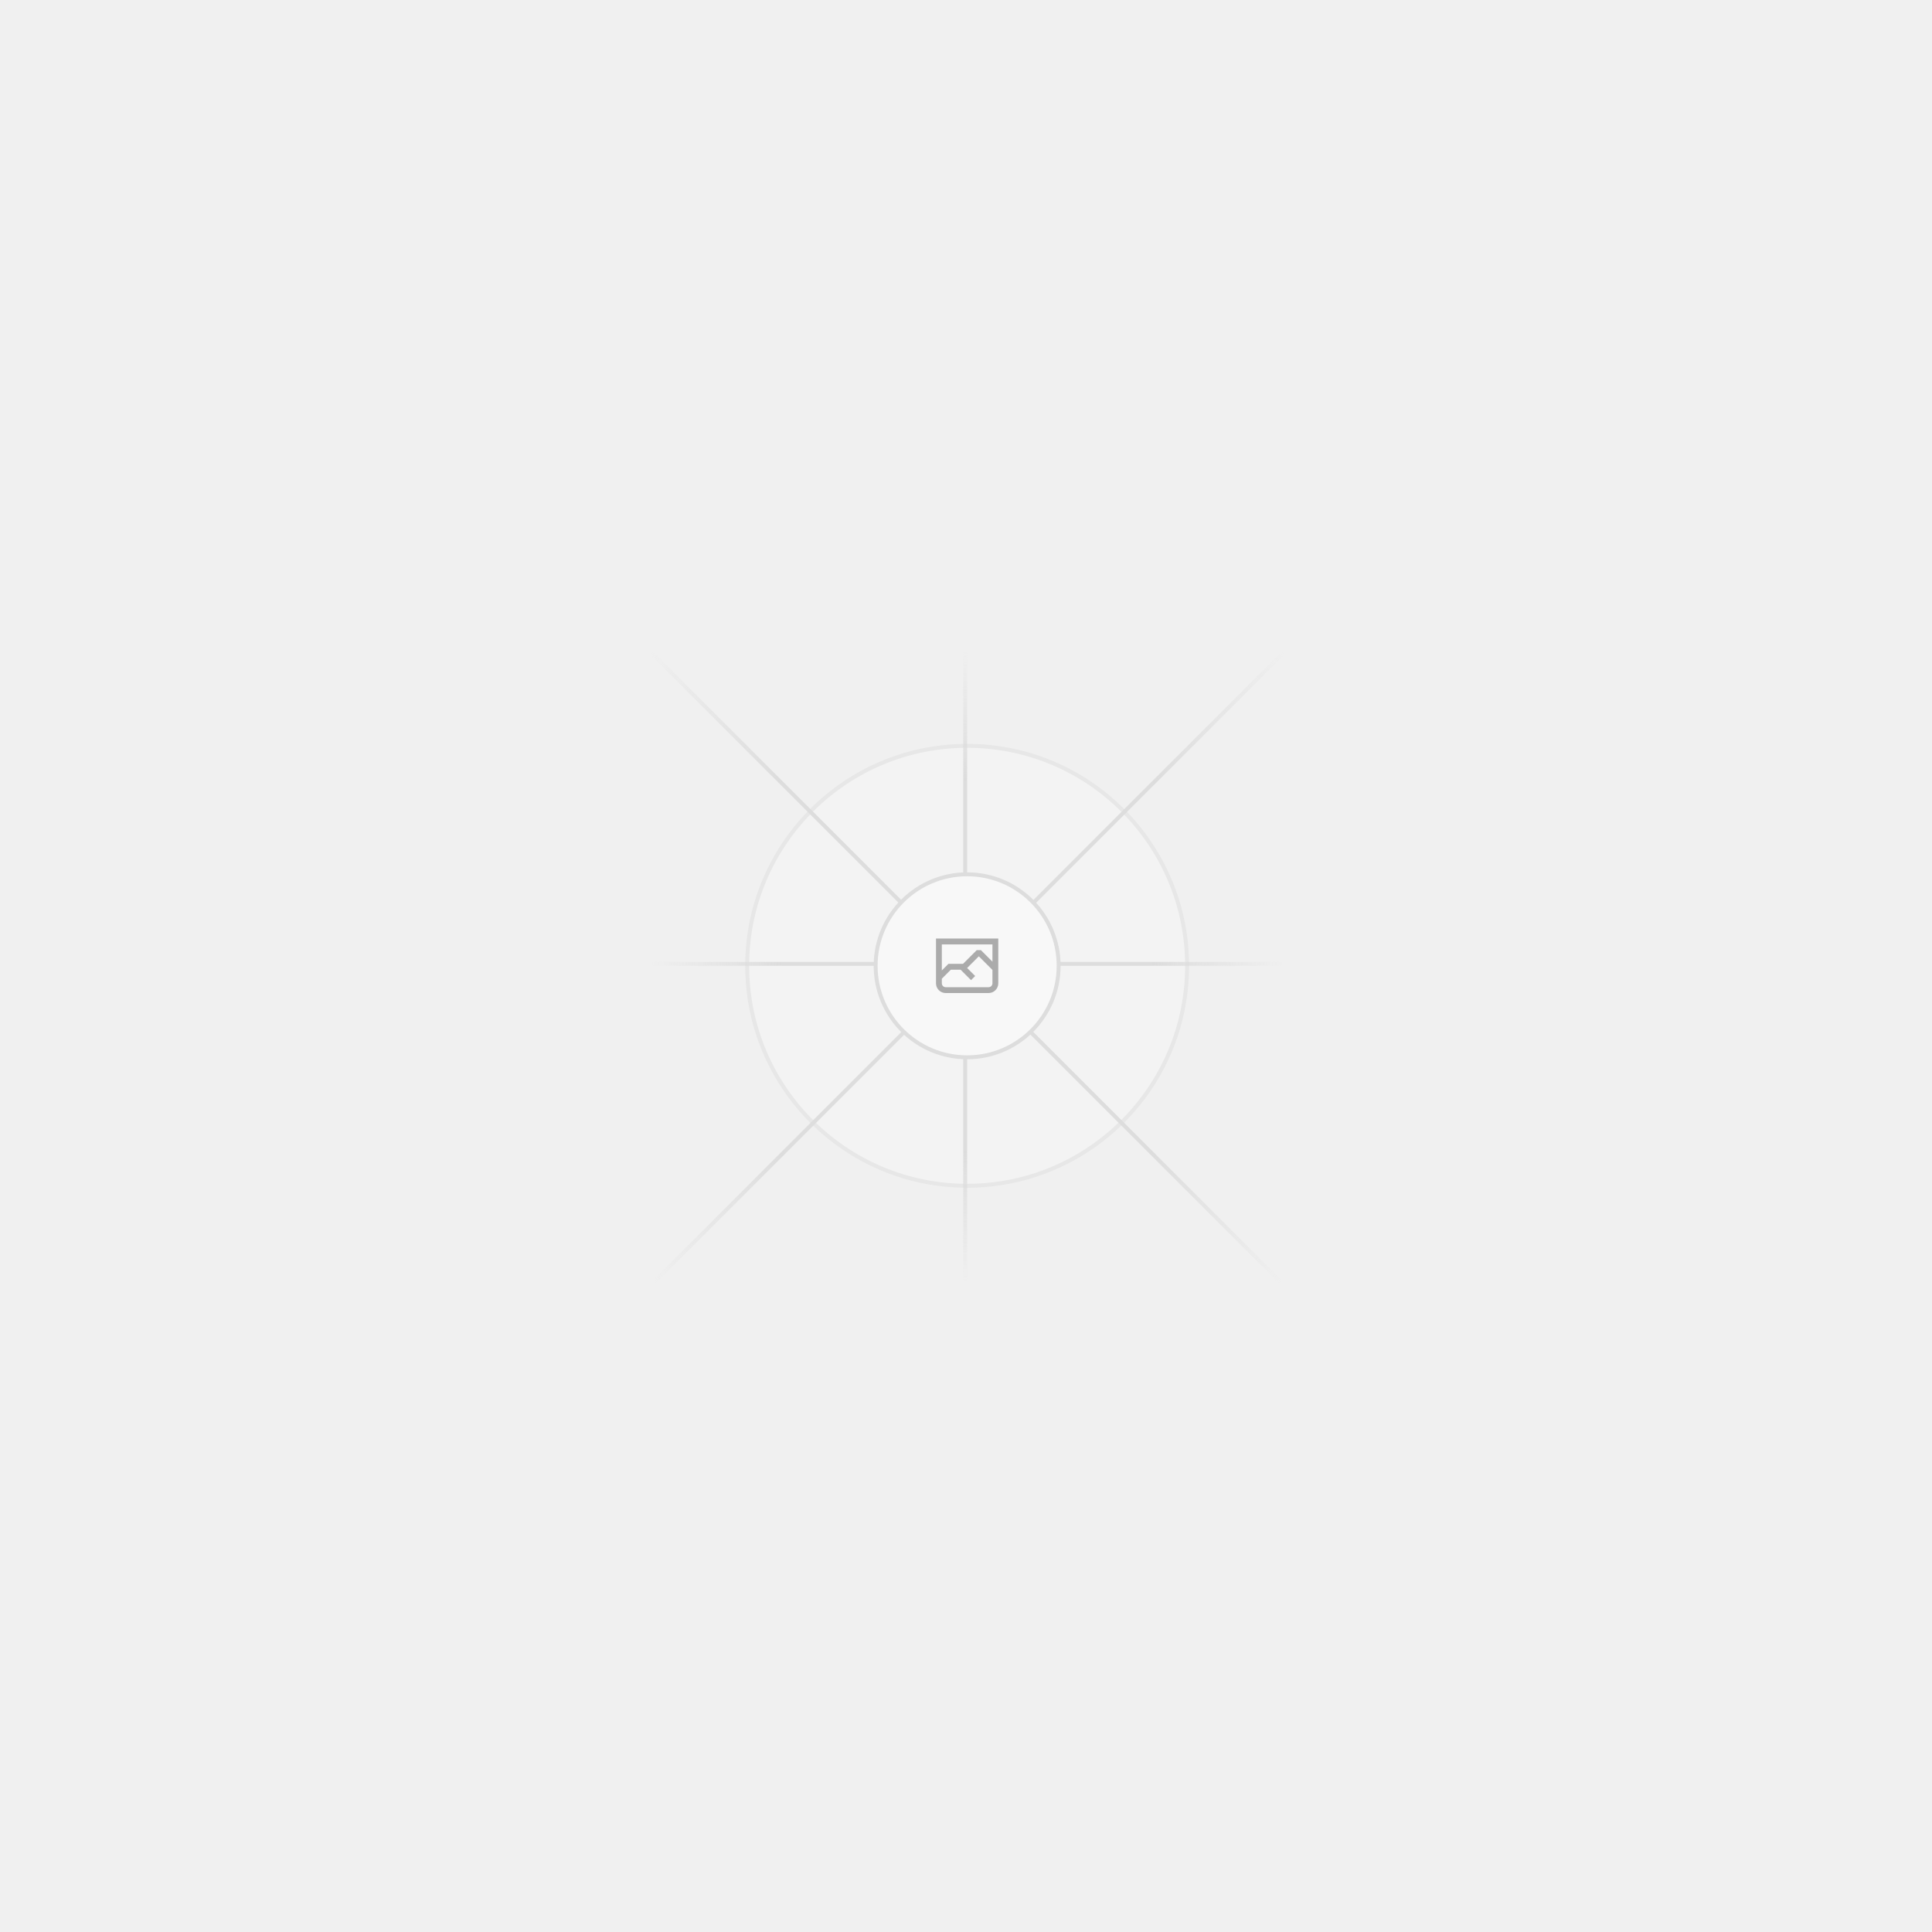
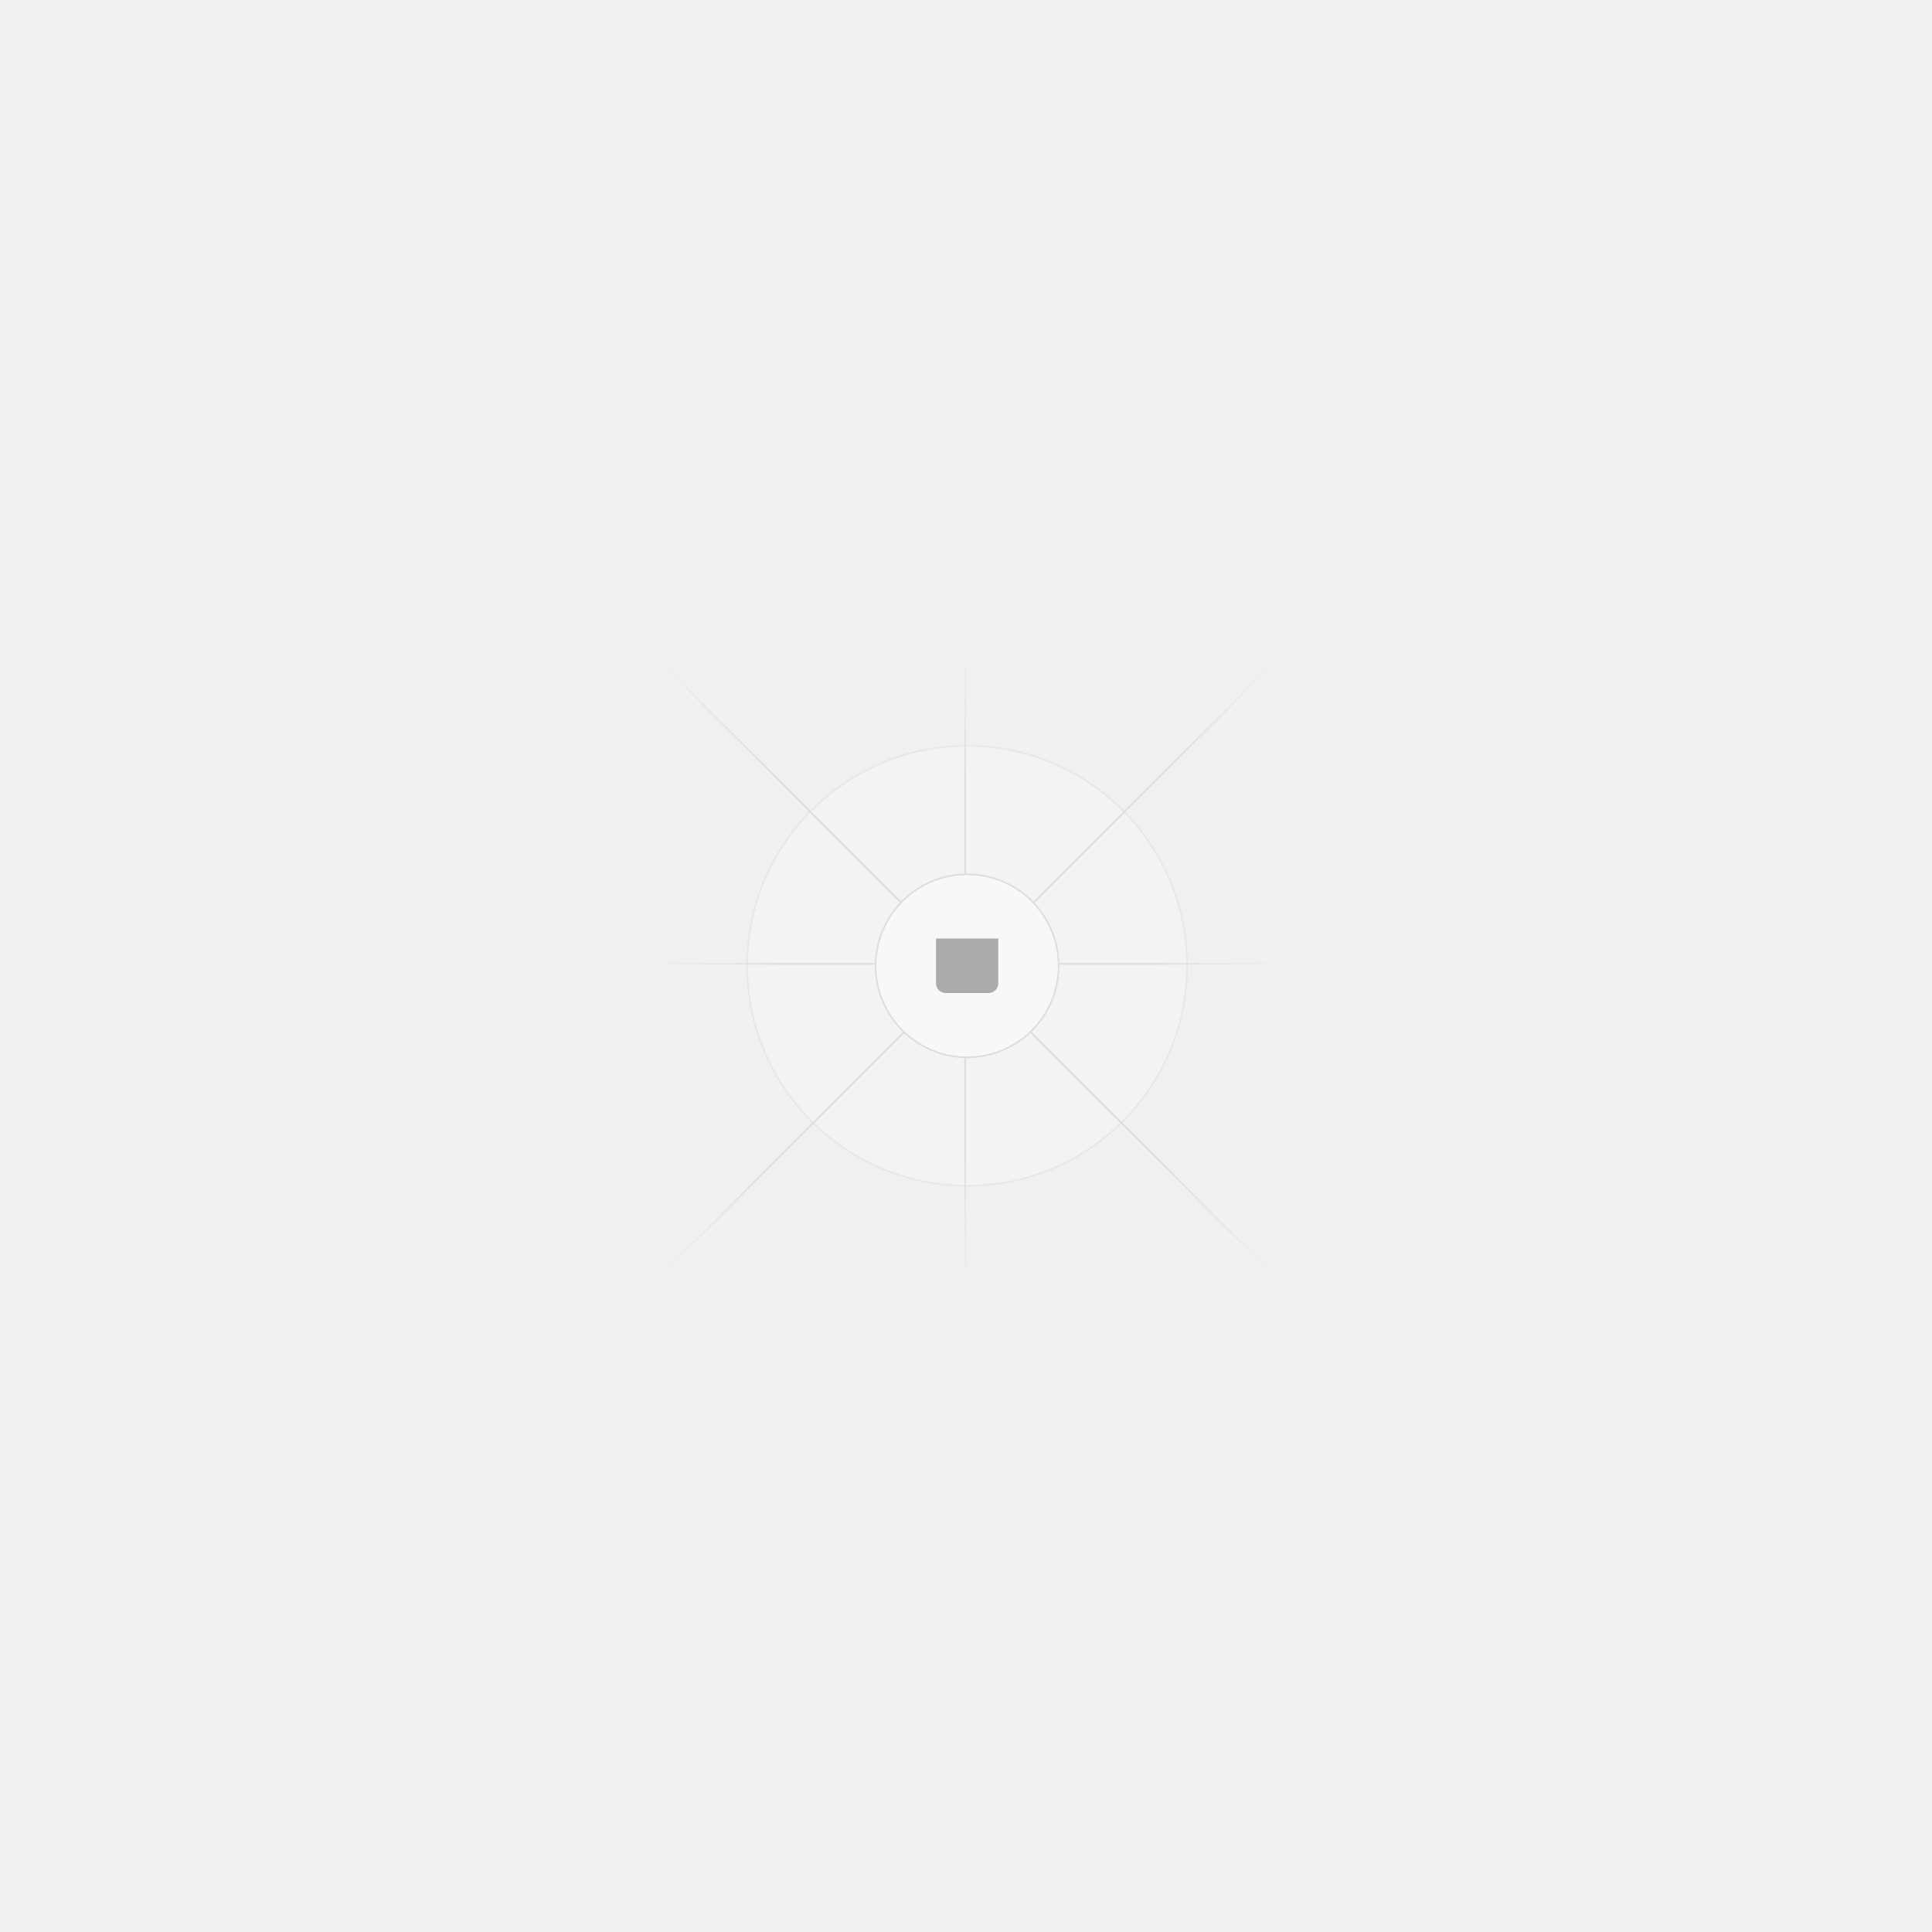
<svg xmlns="http://www.w3.org/2000/svg" width="1200" height="1200" fill="none">
  <rect width="1200" height="1200" className="fill-current" rx="3" />
  <g opacity=".5">
    <g opacity=".5">
      <path fill="#FAFAFA" d="M600.709 736.5c-75.454 0-136.621-61.167-136.621-136.62 0-75.454 61.167-136.621 136.621-136.621 75.453 0 136.62 61.167 136.62 136.621 0 75.453-61.167 136.62-136.62 136.62Z" />
-       <path stroke="#C9C9C9" stroke-width="2.418" d="M600.709 736.5c-75.454 0-136.621-61.167-136.621-136.62 0-75.454 61.167-136.621 136.621-136.621 75.453 0 136.62 61.167 136.62 136.621 0 75.453-61.167 136.62-136.62 136.62Z" />
+       <path stroke="#C9C9C9" strokeWidth="2.418" d="M600.709 736.5c-75.454 0-136.621-61.167-136.621-136.62 0-75.454 61.167-136.621 136.621-136.621 75.453 0 136.62 61.167 136.62 136.621 0 75.453-61.167 136.62-136.62 136.62Z" />
    </g>
-     <path stroke="url(#a)" stroke-width="2.418" d="M0-1.209h553.581" transform="scale(1 -1) rotate(45 1163.11 91.165)" />
-     <path stroke="url(#b)" stroke-width="2.418" d="M404.846 598.671h391.726" />
-     <path stroke="url(#c)" stroke-width="2.418" d="M599.5 795.742V404.017" />
-     <path stroke="url(#d)" stroke-width="2.418" d="m795.717 796.597-391.441-391.44" />
+     <path stroke="url(#a)" strokeWidth="2.418" d="M0-1.209h553.581" transform="scale(1 -1) rotate(45 1163.11 91.165)" />
+     <path stroke="url(#b)" strokeWidth="2.418" d="M404.846 598.671h391.726" />
+     <path stroke="url(#c)" strokeWidth="2.418" d="M599.5 795.742V404.017" />
+     <path stroke="url(#d)" strokeWidth="2.418" d="m795.717 796.597-391.441-391.44" />
    <path fill="#fff" d="M600.709 656.704c-31.384 0-56.825-25.441-56.825-56.824 0-31.384 25.441-56.825 56.825-56.825 31.383 0 56.824 25.441 56.824 56.825 0 31.383-25.441 56.824-56.824 56.824Z" />
    <g clip-path="url(#e)">
-       <path fill="#666" fill-rule="evenodd" d="M616.426 586.58h-31.434v16.176l3.553-3.554.531-.531h9.068l.074-.074 8.463-8.463h2.565l7.18 7.181V586.58Zm-15.715 14.654 3.698 3.699 1.283 1.282-2.565 2.565-1.282-1.283-5.2-5.199h-6.066l-5.514 5.514-.073.073v2.876a2.418 2.418 0 0 0 2.418 2.418h26.598a2.418 2.418 0 0 0 2.418-2.418v-8.317l-8.463-8.463-7.181 7.181-.071.072Zm-19.347 5.442v4.085a6.045 6.045 0 0 0 6.046 6.045h26.598a6.044 6.044 0 0 0 6.045-6.045v-7.108l1.356-1.355-1.282-1.283-.074-.073v-17.989h-38.689v23.43l-.146.146.146.147Z" clip-rule="evenodd" />
+       <path fill="#666" fillRule="evenodd" d="M616.426 586.58h-31.434v16.176l3.553-3.554.531-.531h9.068l.074-.074 8.463-8.463h2.565l7.18 7.181V586.58Zm-15.715 14.654 3.698 3.699 1.283 1.282-2.565 2.565-1.282-1.283-5.2-5.199h-6.066l-5.514 5.514-.073.073v2.876a2.418 2.418 0 0 0 2.418 2.418h26.598a2.418 2.418 0 0 0 2.418-2.418v-8.317l-8.463-8.463-7.181 7.181-.071.072Zm-19.347 5.442v4.085a6.045 6.045 0 0 0 6.046 6.045h26.598a6.044 6.044 0 0 0 6.045-6.045v-7.108l1.356-1.355-1.282-1.283-.074-.073v-17.989h-38.689v23.43l-.146.146.146.147Z" clipRule="evenodd" />
    </g>
-     <path stroke="#C9C9C9" stroke-width="2.418" d="M600.709 656.704c-31.384 0-56.825-25.441-56.825-56.824 0-31.384 25.441-56.825 56.825-56.825 31.383 0 56.824 25.441 56.824 56.825 0 31.383-25.441 56.824-56.824 56.824Z" />
+     <path stroke="#C9C9C9" strokeWidth="2.418" d="M600.709 656.704c-31.384 0-56.825-25.441-56.825-56.824 0-31.384 25.441-56.825 56.825-56.825 31.383 0 56.824 25.441 56.824 56.825 0 31.383-25.441 56.824-56.824 56.824Z" />
  </g>
  <defs>
    <linearGradient id="a" x1="554.061" x2="-.48" y1=".083" y2=".087" gradientUnits="userSpaceOnUse">
      <stop stop-color="#C9C9C9" stop-opacity="0" />
      <stop offset=".208" stop-color="#C9C9C9" />
      <stop offset=".792" stop-color="#C9C9C9" />
      <stop offset="1" stop-color="#C9C9C9" stop-opacity="0" />
    </linearGradient>
    <linearGradient id="b" x1="796.912" x2="404.507" y1="599.963" y2="599.965" gradientUnits="userSpaceOnUse">
      <stop stop-color="#C9C9C9" stop-opacity="0" />
      <stop offset=".208" stop-color="#C9C9C9" />
      <stop offset=".792" stop-color="#C9C9C9" />
      <stop offset="1" stop-color="#C9C9C9" stop-opacity="0" />
    </linearGradient>
    <linearGradient id="c" x1="600.792" x2="600.794" y1="403.677" y2="796.082" gradientUnits="userSpaceOnUse">
      <stop stop-color="#C9C9C9" stop-opacity="0" />
      <stop offset=".208" stop-color="#C9C9C9" />
      <stop offset=".792" stop-color="#C9C9C9" />
      <stop offset="1" stop-color="#C9C9C9" stop-opacity="0" />
    </linearGradient>
    <linearGradient id="d" x1="404.85" x2="796.972" y1="403.903" y2="796.02" gradientUnits="userSpaceOnUse">
      <stop stop-color="#C9C9C9" stop-opacity="0" />
      <stop offset=".208" stop-color="#C9C9C9" />
      <stop offset=".792" stop-color="#C9C9C9" />
      <stop offset="1" stop-color="#C9C9C9" stop-opacity="0" />
    </linearGradient>
    <clipPath id="e">
      <path fill="#fff" d="M581.364 580.535h38.689v38.689h-38.689z" />
    </clipPath>
  </defs>
</svg>
